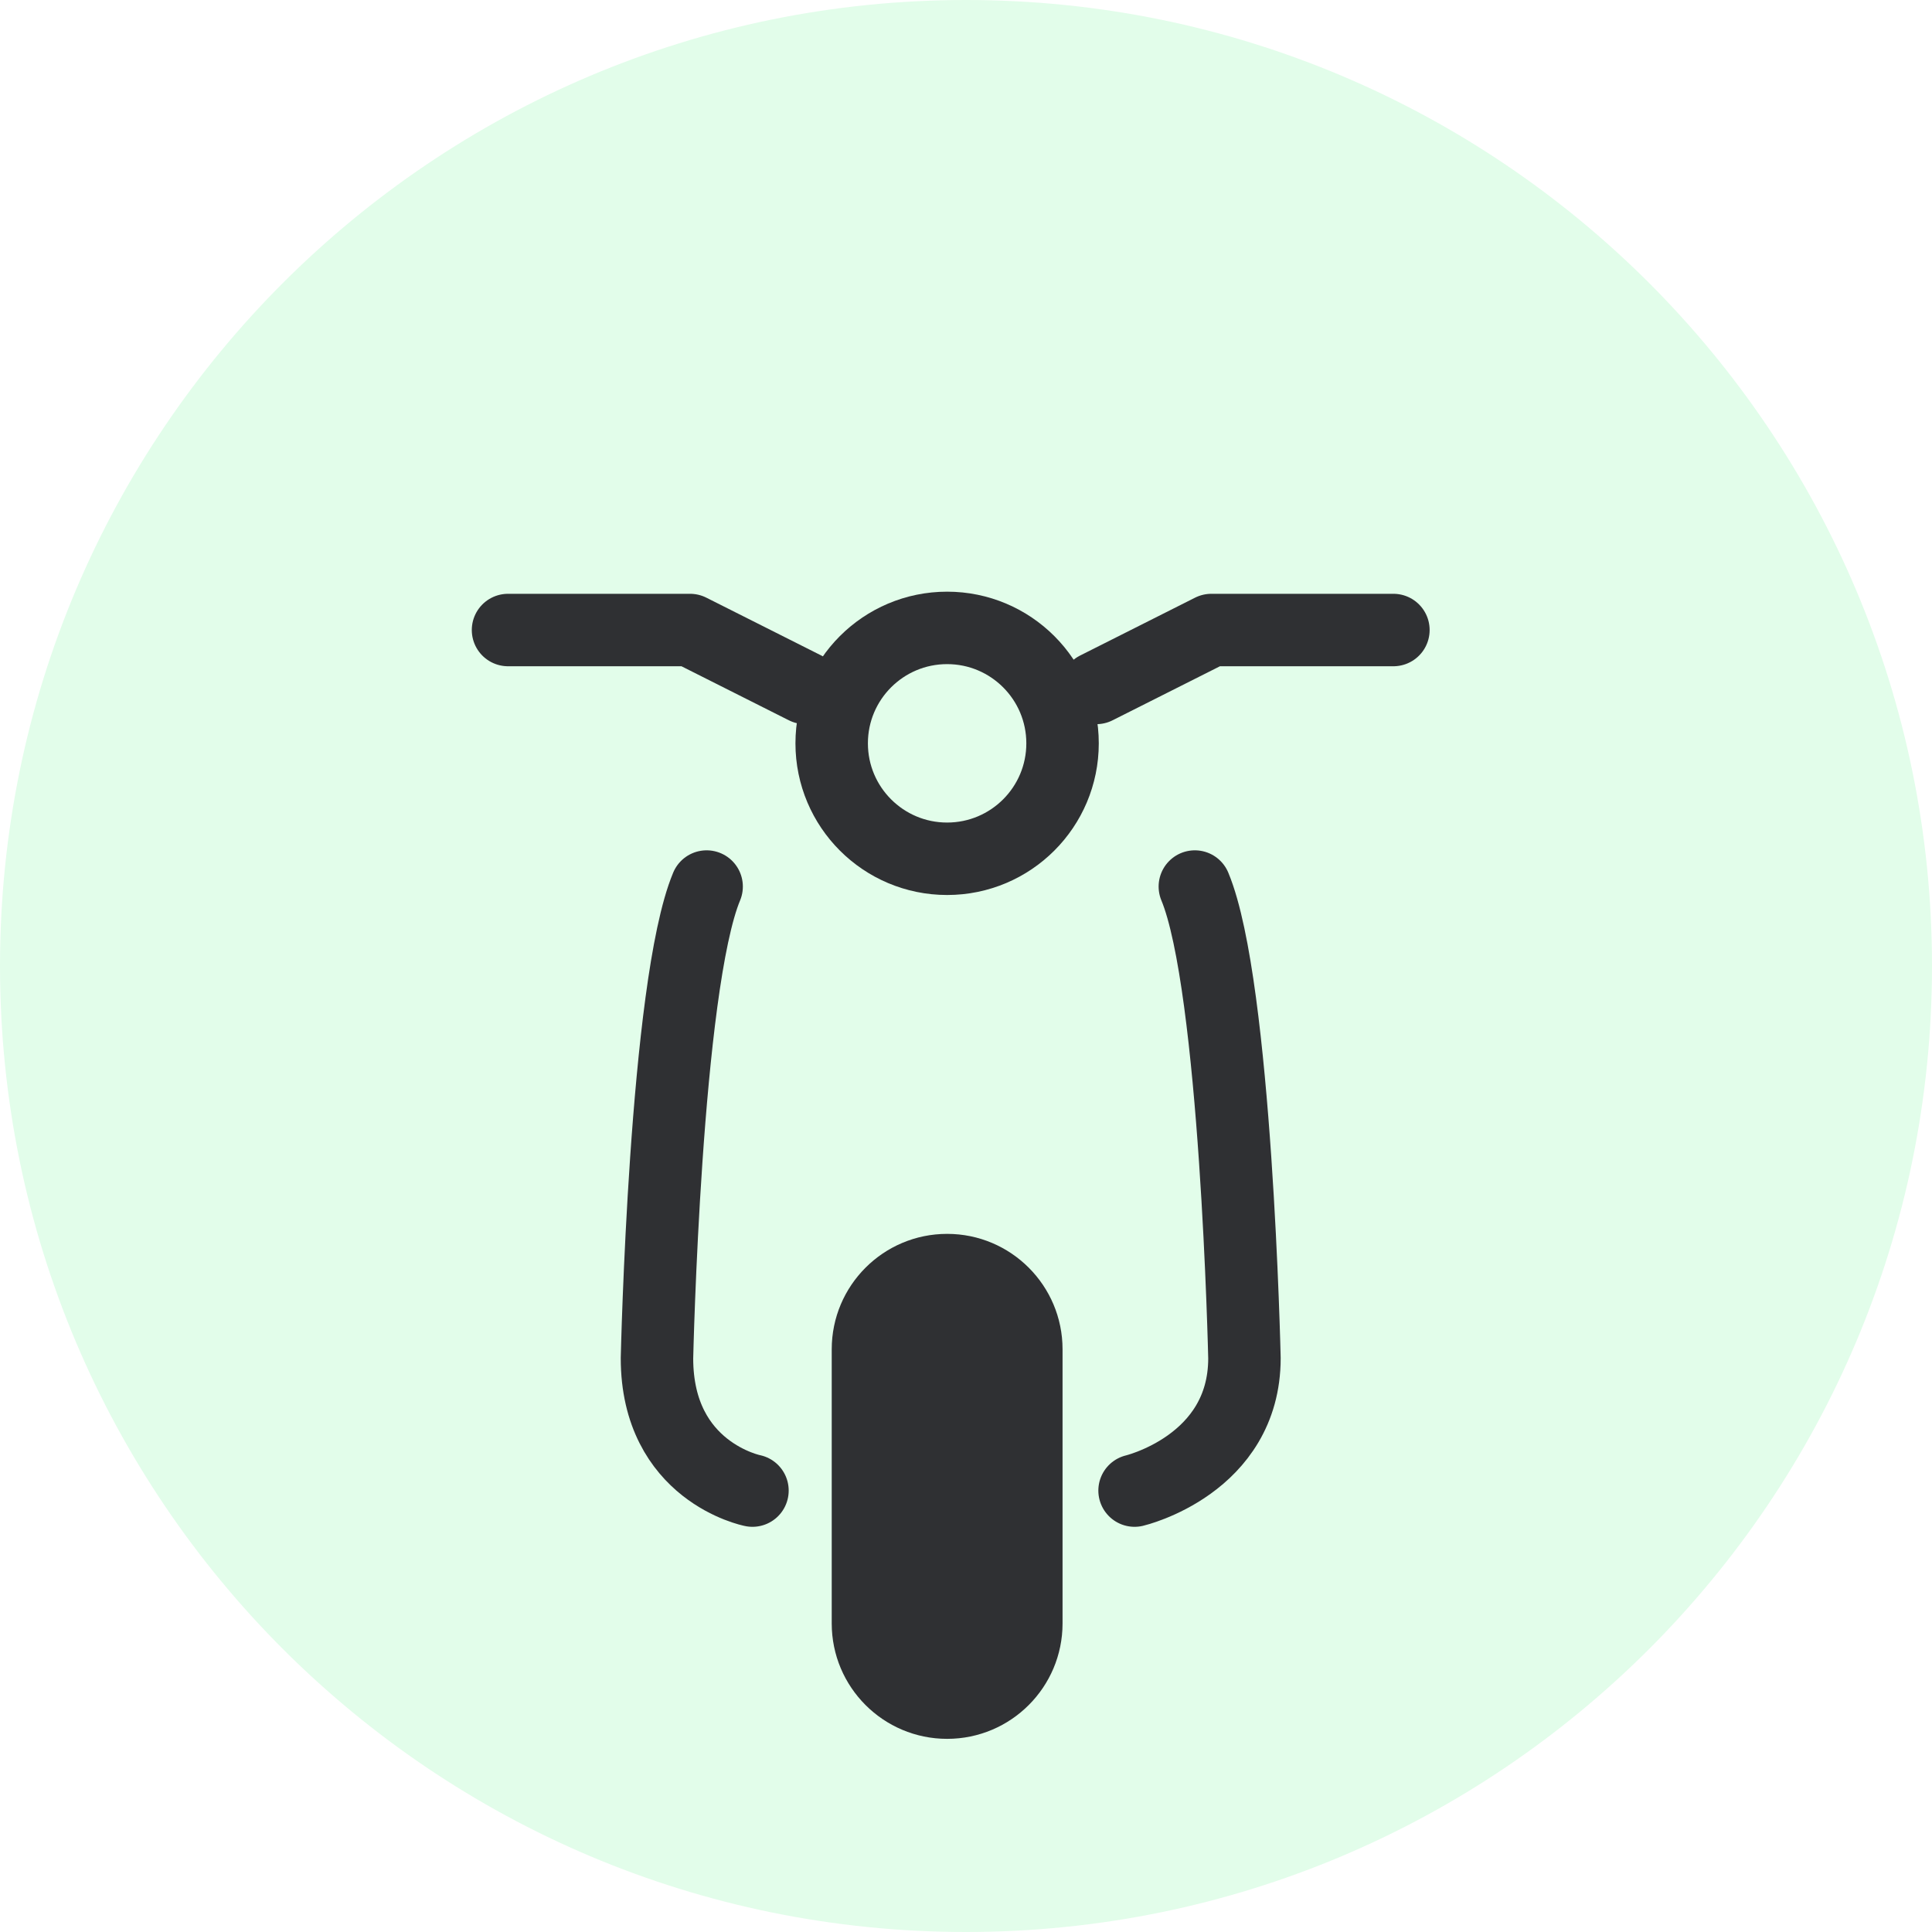
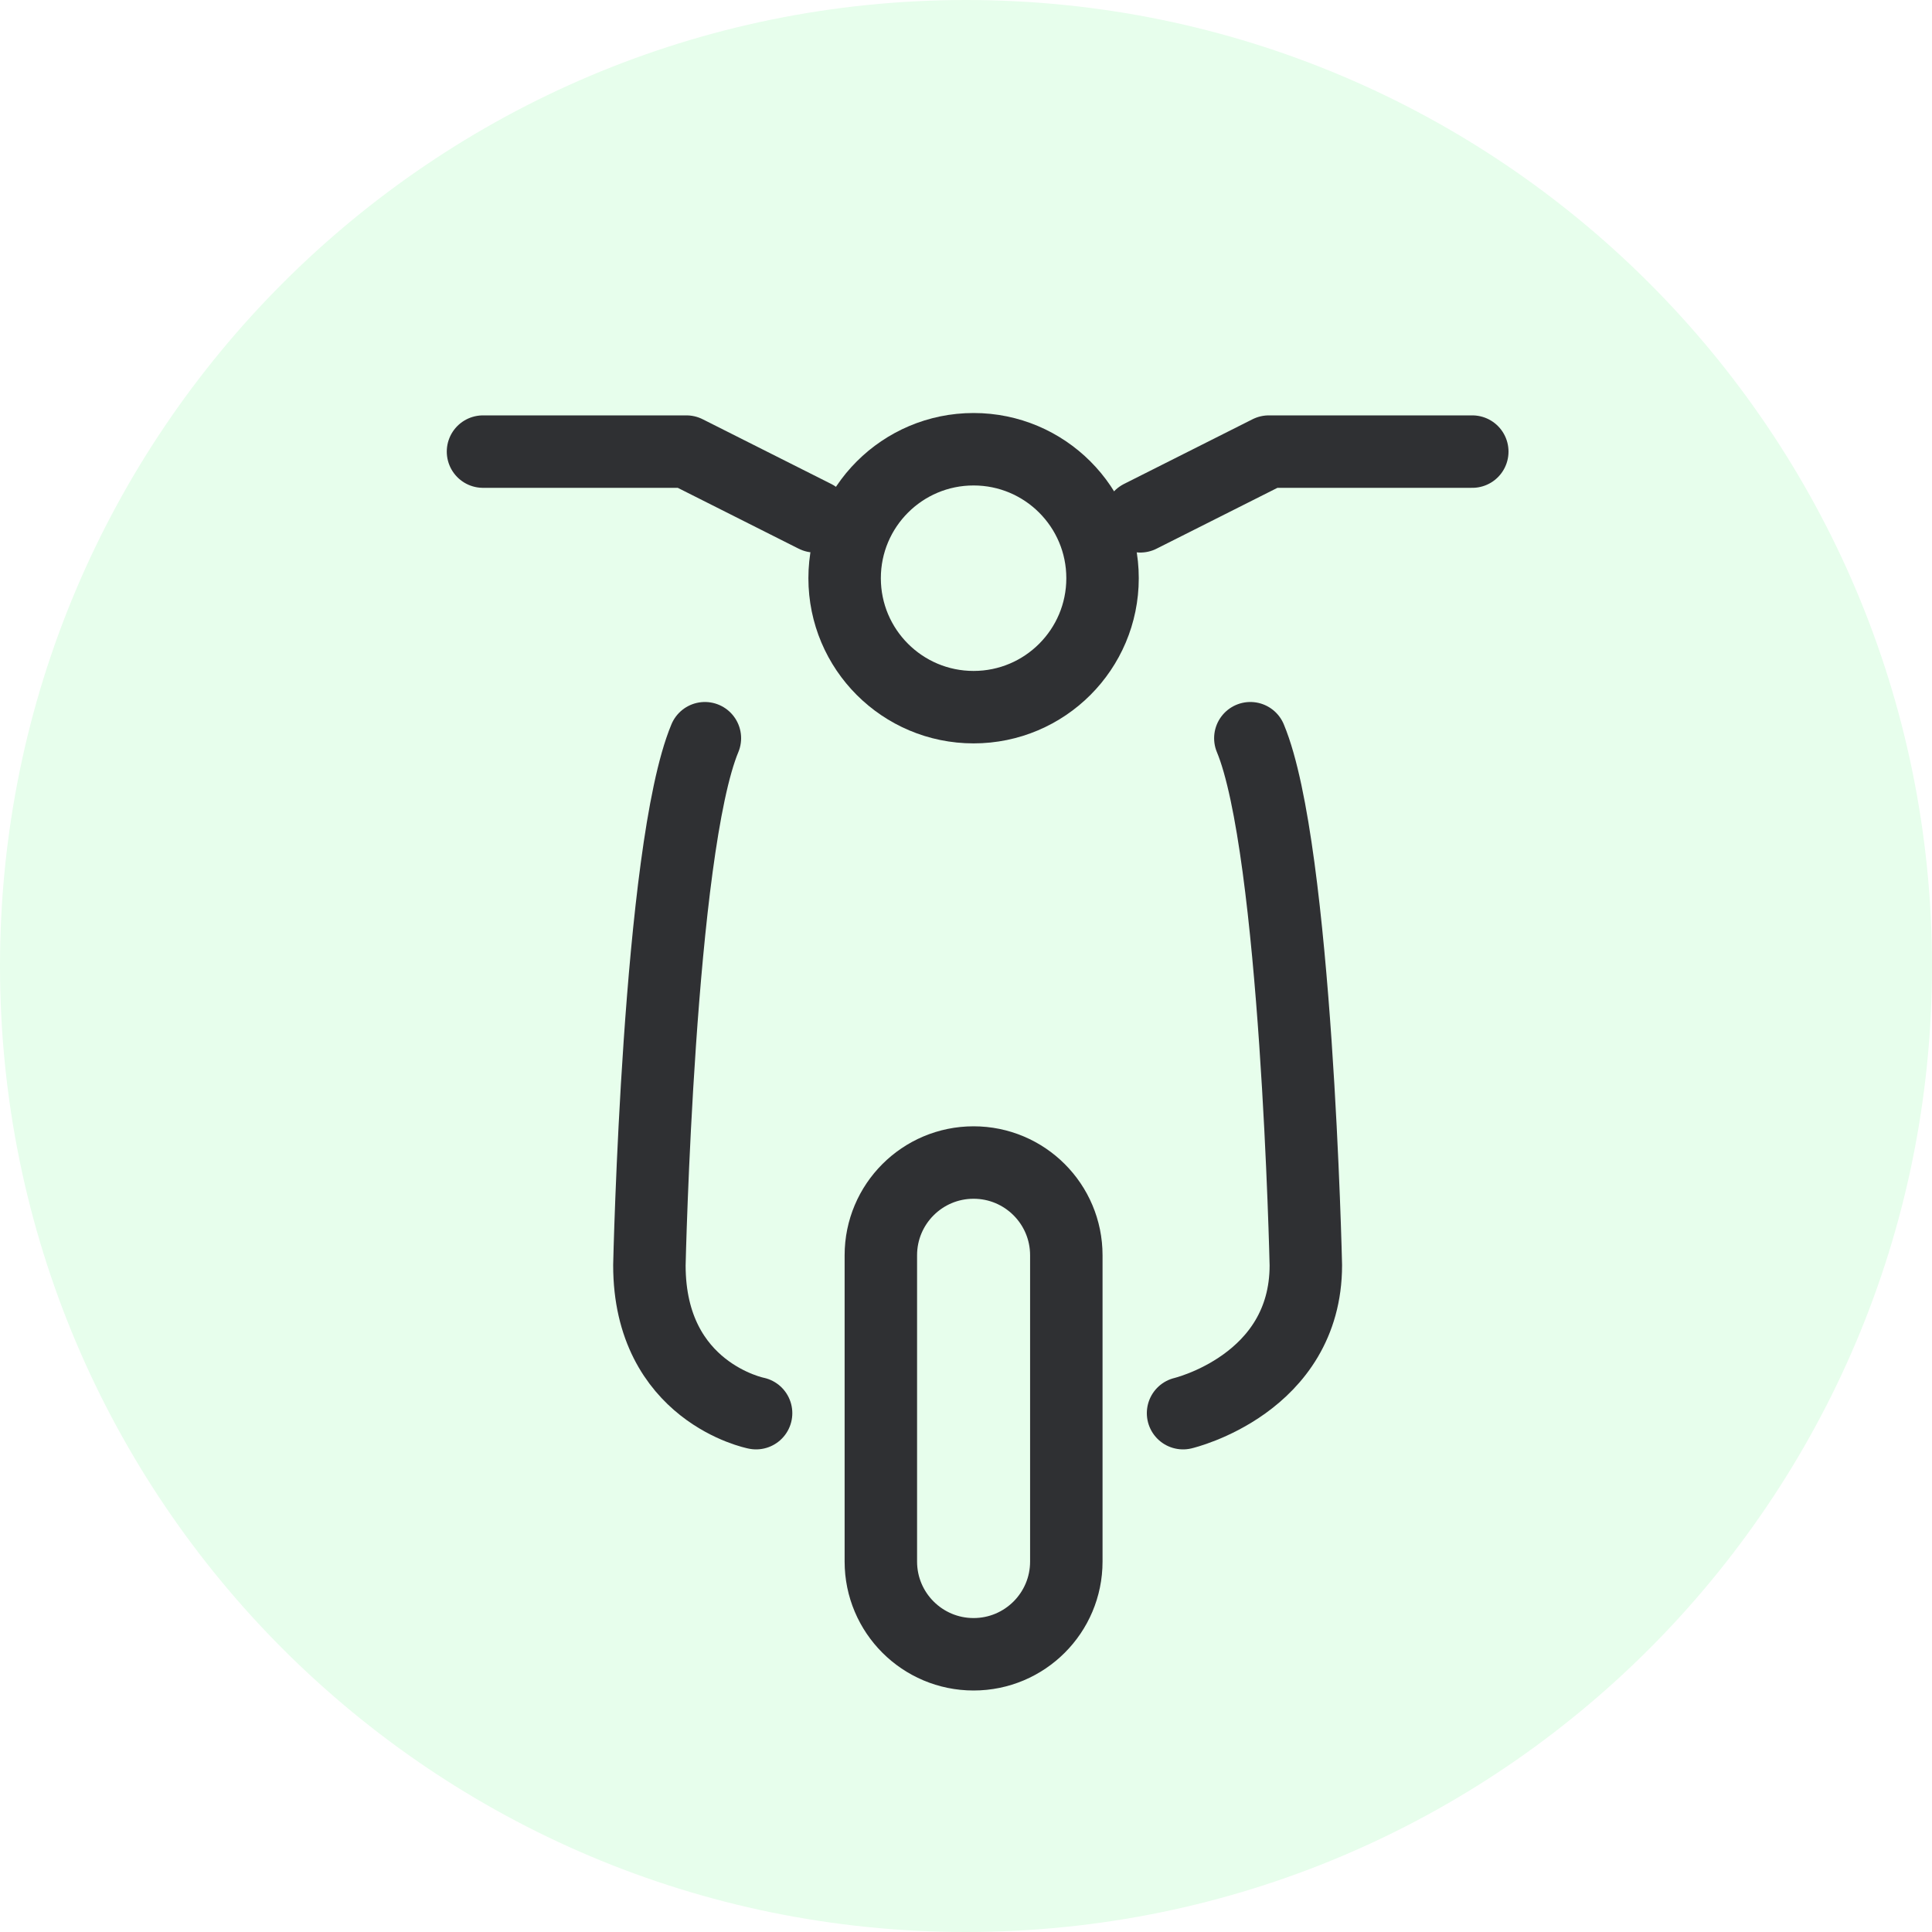
<svg xmlns="http://www.w3.org/2000/svg" width="40" height="40" viewBox="0 0 40 40" fill="none">
-   <circle cx="20" cy="20" r="20" fill="#E2FDEA" />
-   <path d="M15.579 30.861C15.579 30.861 13.602 30.474 13.602 28.12C13.602 28.12 13.774 20.41 14.63 18.355M16.67 14.243L14.287 13.044H10.518" stroke="#2F3033" stroke-width="1.5" stroke-linecap="round" stroke-linejoin="round" />
-   <path d="M23.49 30.861C23.49 30.861 25.765 30.325 25.765 28.12C25.765 28.12 25.594 20.41 24.738 18.355M22.698 14.243L25.08 13.044H28.849" stroke="#2F3033" stroke-width="1.5" stroke-linecap="round" stroke-linejoin="round" />
-   <rect x="17.22" y="25.546" width="4.779" height="10.455" rx="2.39" fill="#2F3033" />
-   <circle cx="19.609" cy="15.39" r="2.39" stroke="#2F3033" stroke-width="1.5" stroke-linejoin="round" />
+   <circle cx="20" cy="20" r="20" fill="#E7FEEC" />
+   <path d="M15.654 29.258C15.654 29.258 13.445 28.826 13.445 26.195C13.445 26.195 13.637 17.581 14.594 15.284M16.873 10.69L14.211 9.35H10" stroke="#2F3033" stroke-width="1.5" stroke-linecap="round" stroke-linejoin="round" />
+   <path d="M24.494 29.258C24.494 29.258 27.036 28.659 27.036 26.195C27.036 26.195 26.845 17.581 25.887 15.284M23.608 10.69L26.27 9.35H30.482" stroke="#2F3033" stroke-width="1.5" stroke-linecap="round" stroke-linejoin="round" />
+   <rect x="18.237" y="24.069" width="3.84" height="10.181" rx="1.92" stroke="#2F3033" stroke-width="1.5" stroke-linejoin="round" />
+   <circle cx="20.157" cy="11.971" r="2.67" stroke="#2F3033" stroke-width="1.5" stroke-linejoin="round" />
</svg>
